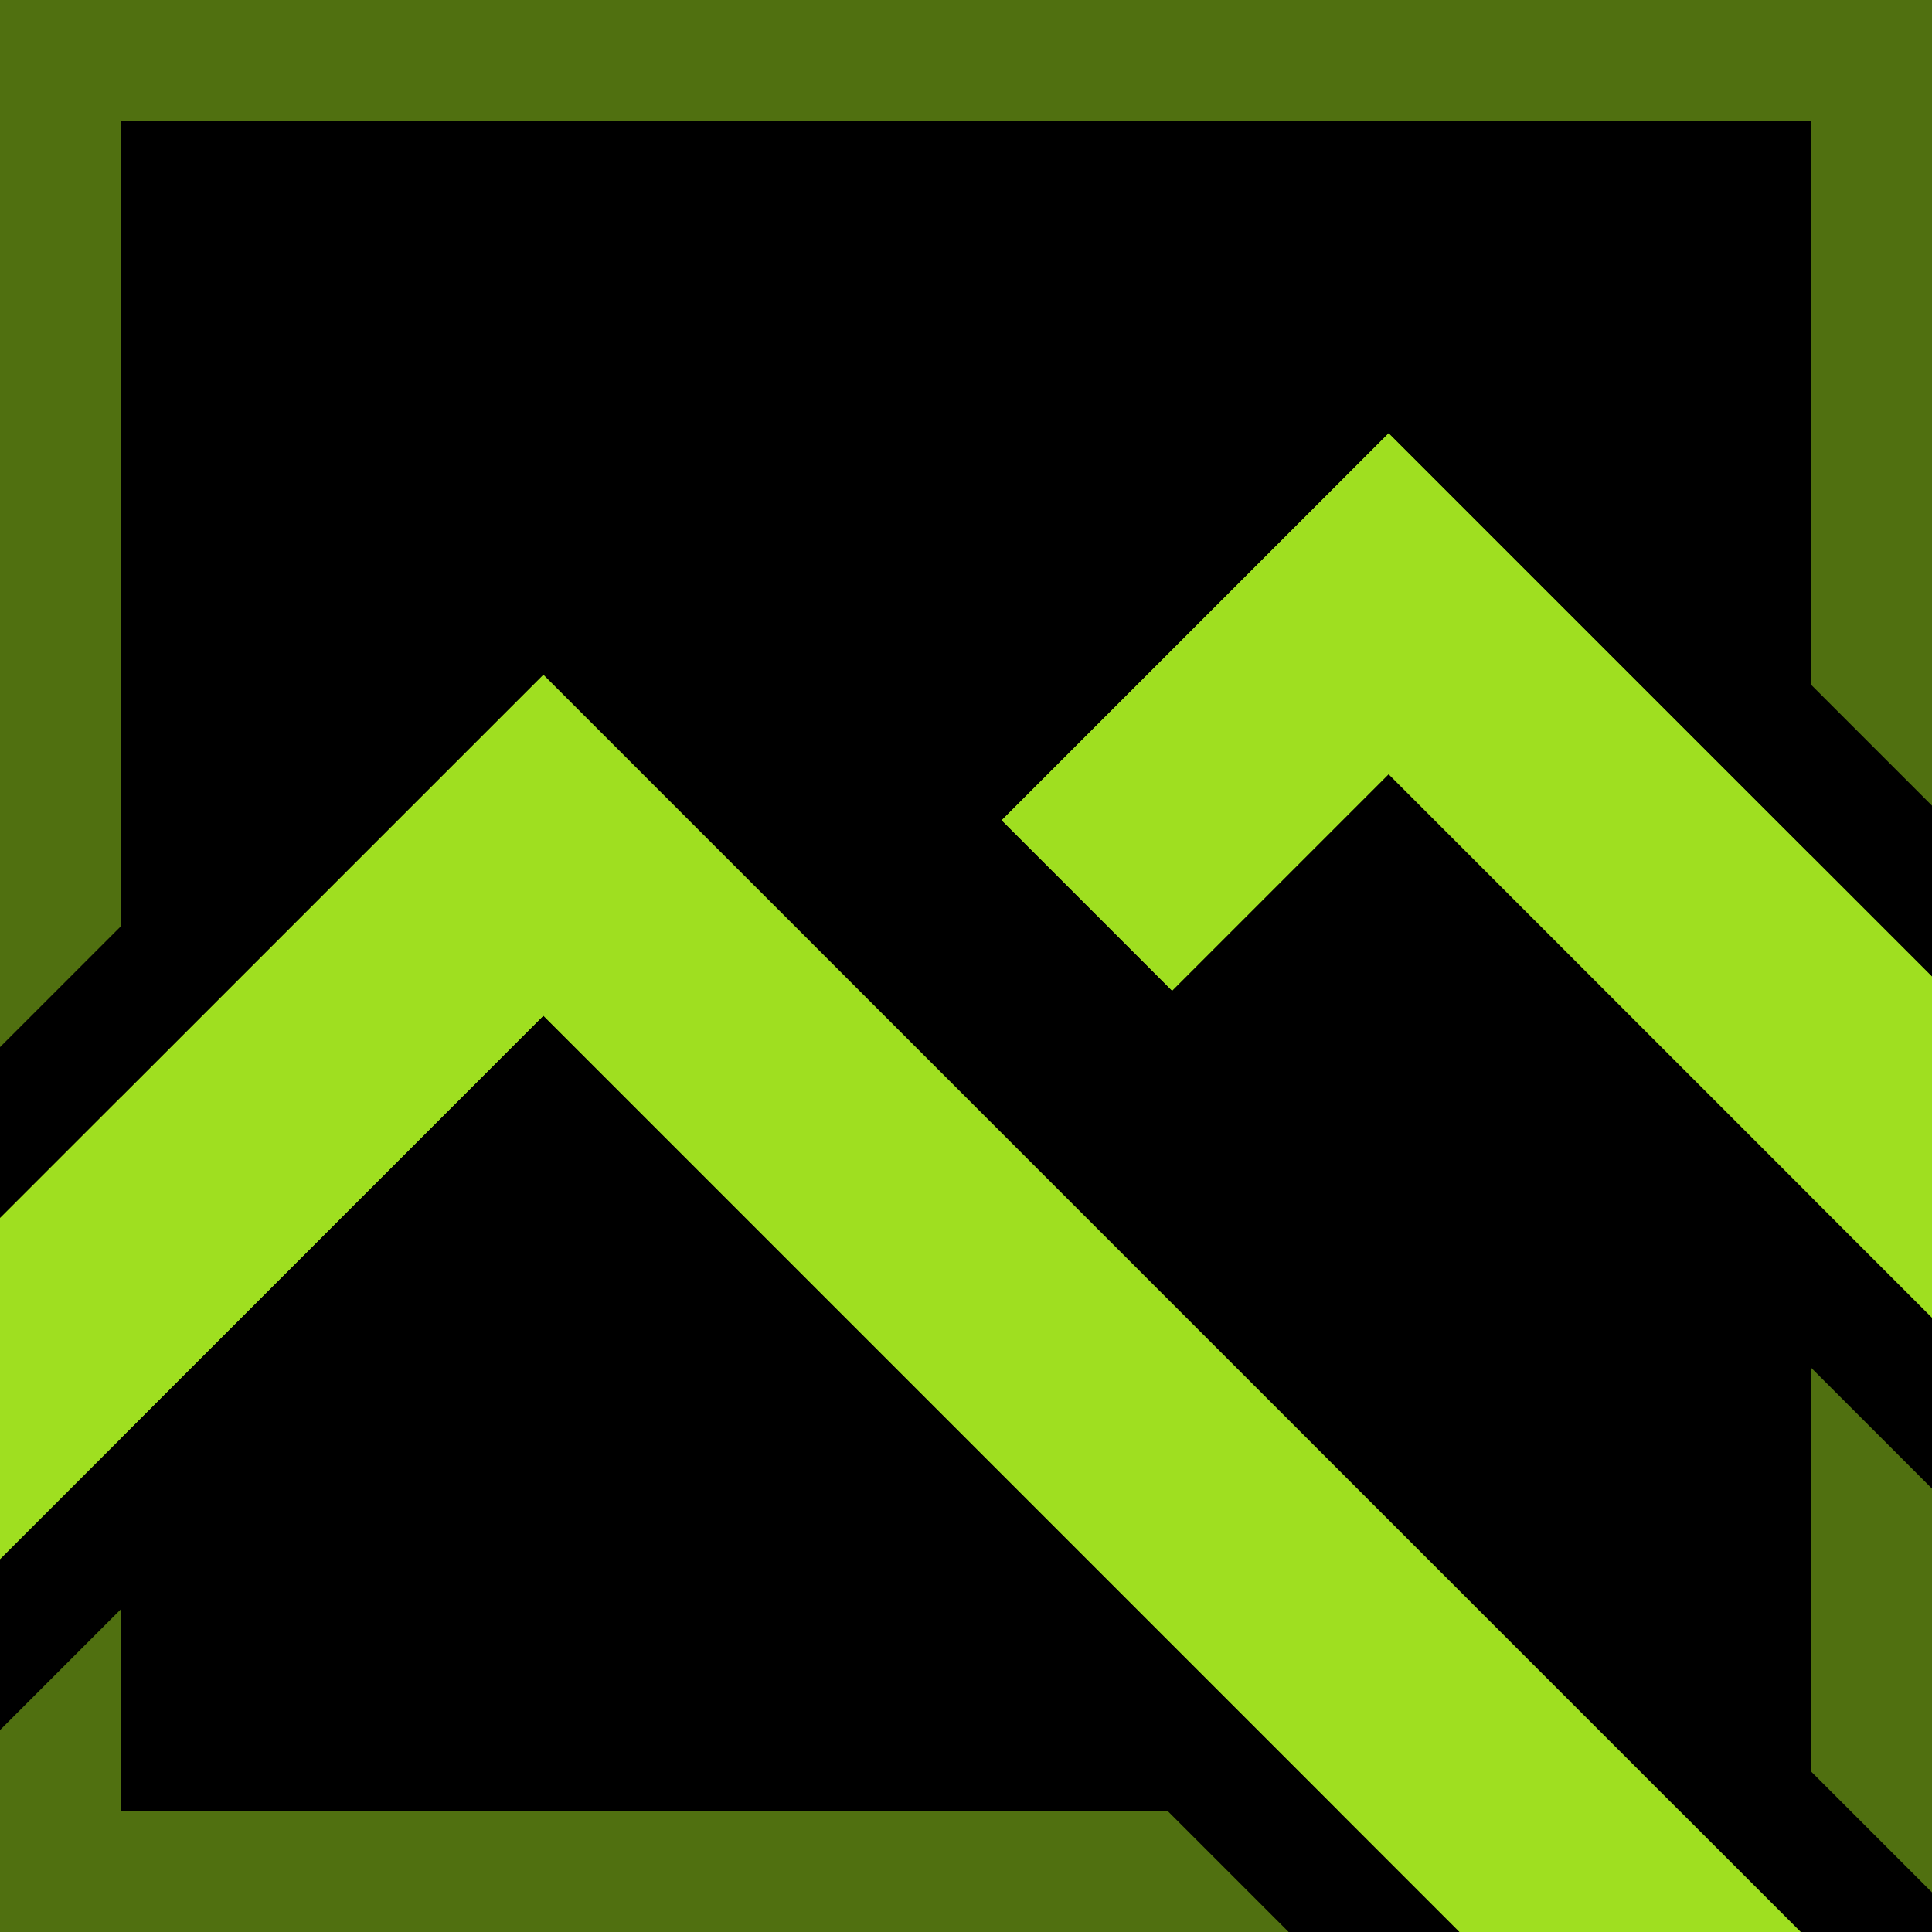
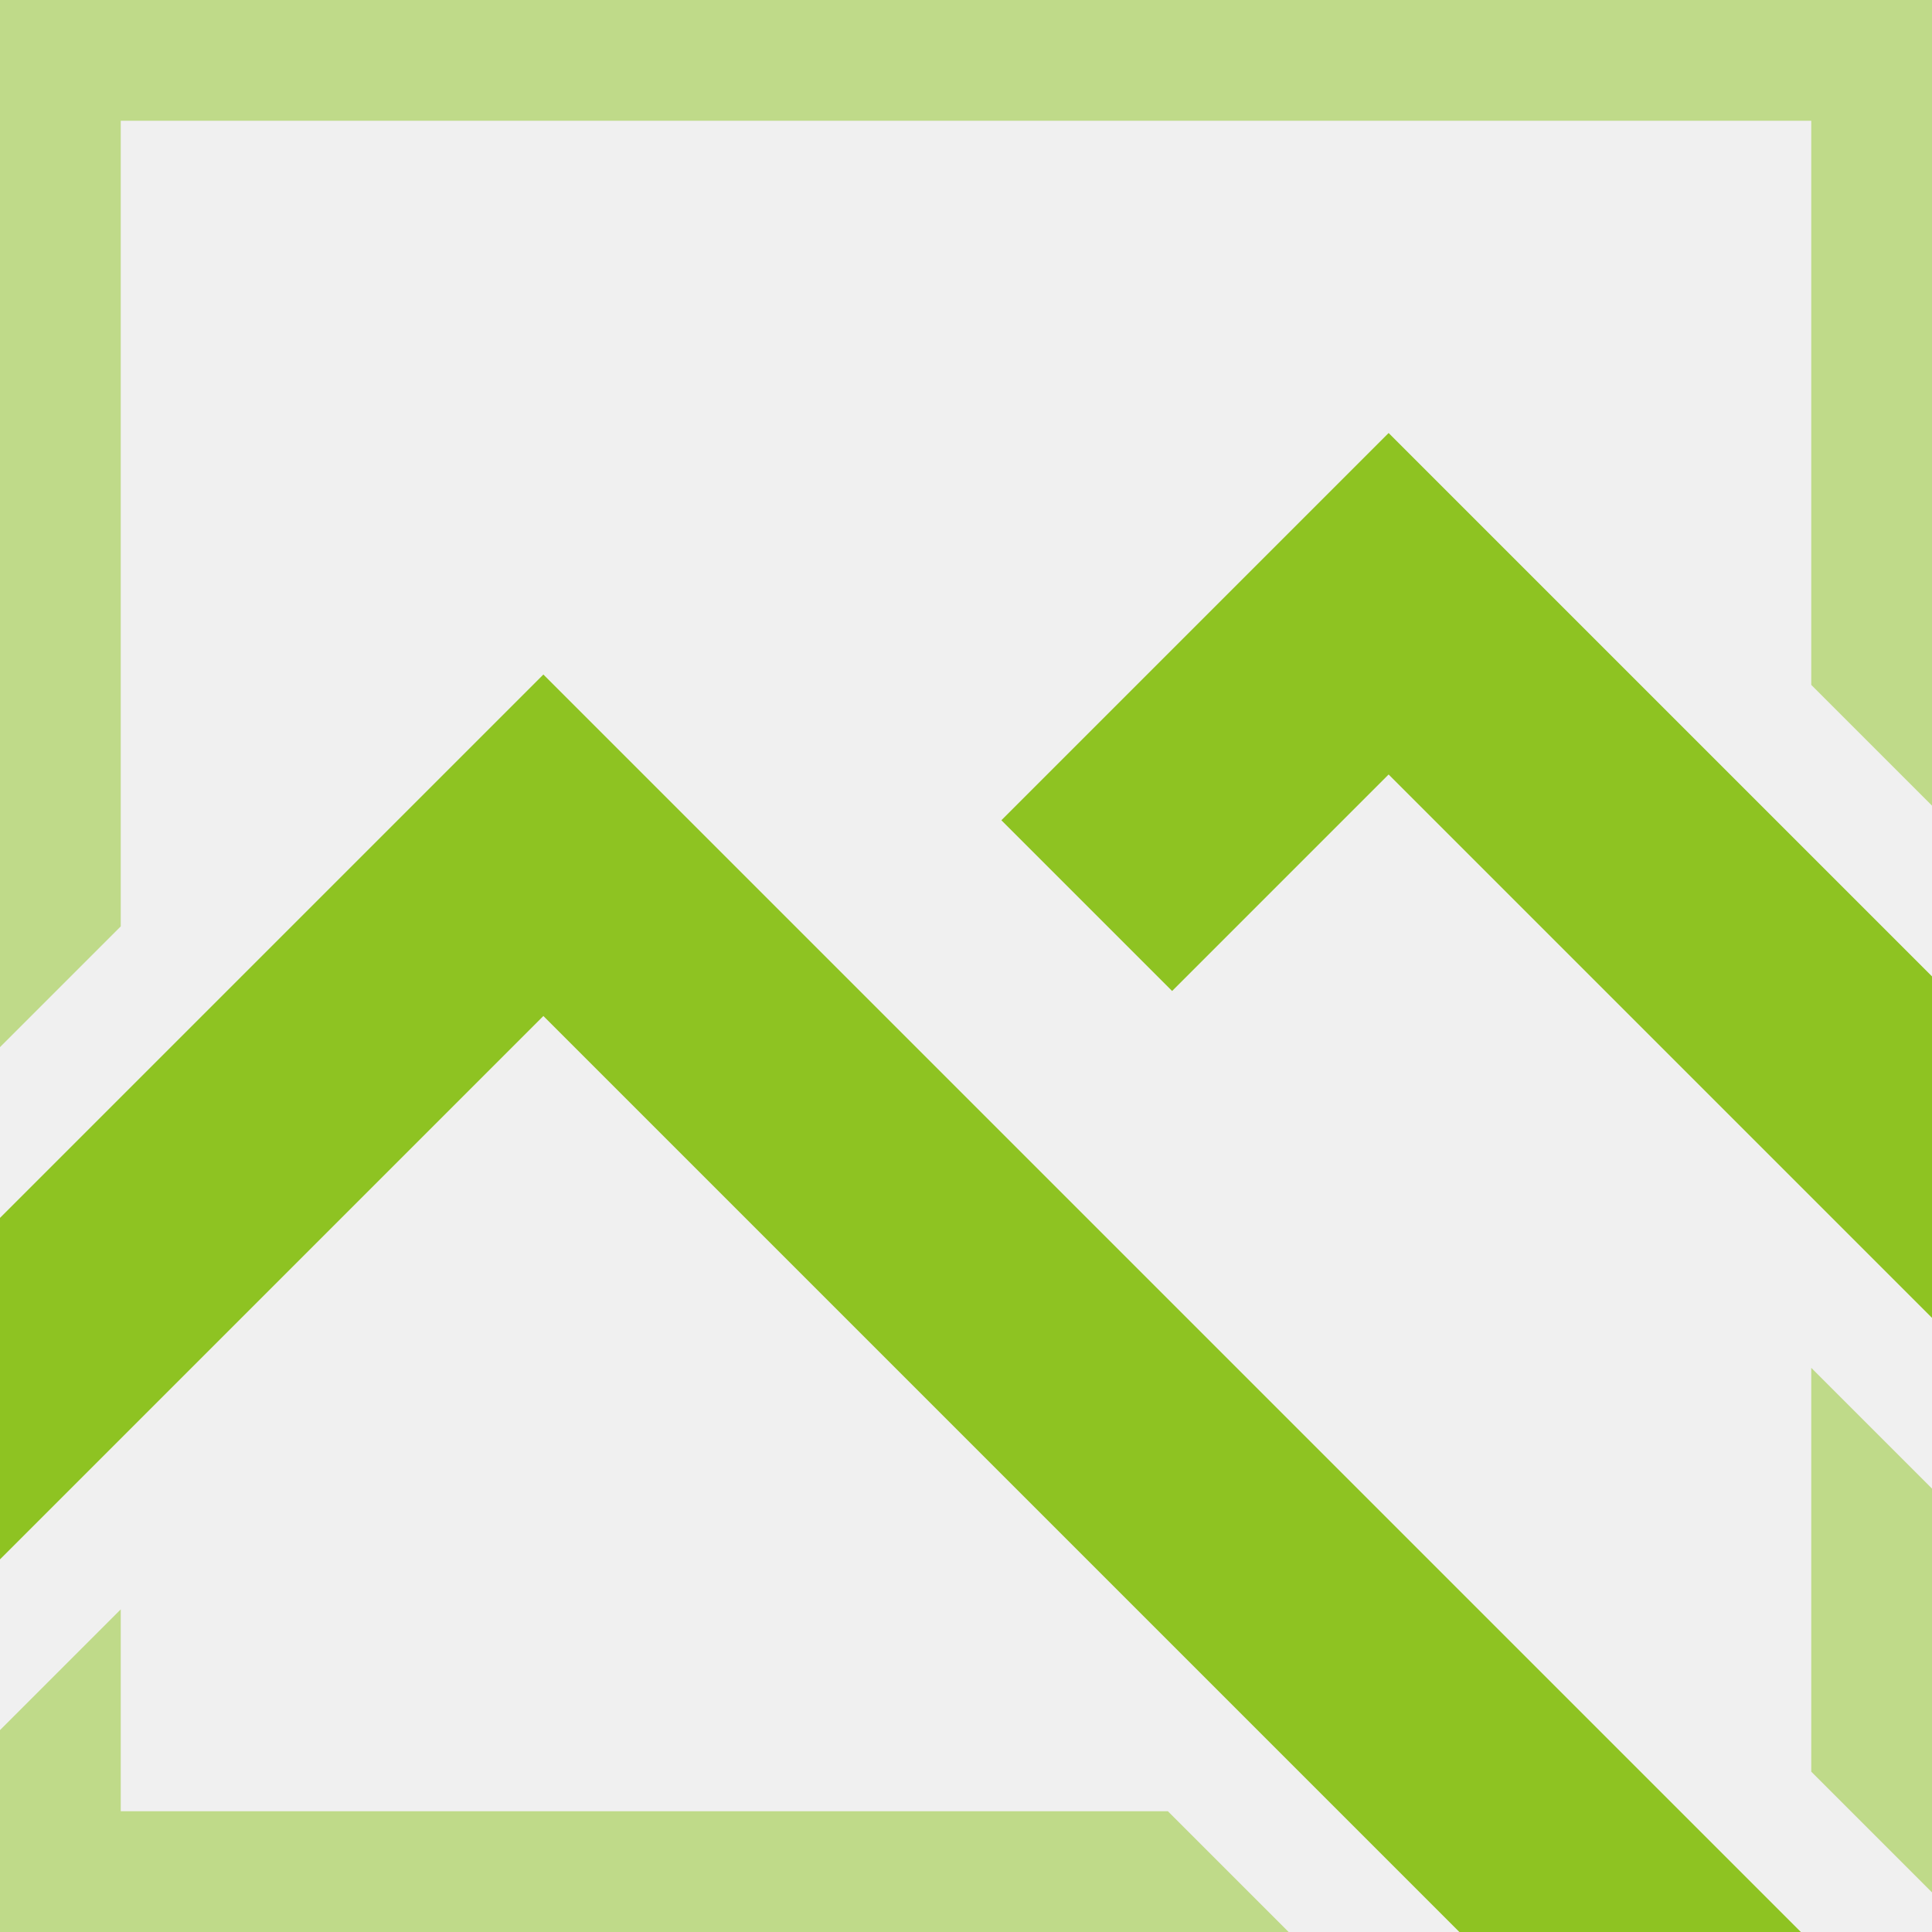
<svg xmlns="http://www.w3.org/2000/svg" width="16" height="16" viewBox="0 0 16 16" fill="none">
  <g clip-path="url(#clip0_7_307)">
-     <rect width="16" height="16" fill="black" />
-     <rect opacity="0.5" x="0.5" y="0.5" width="15" height="15" stroke="#9FDF20" />
-     <mask id="path-2-outside-1_7_307" maskUnits="userSpaceOnUse" x="-1" y="1.586" width="19" height="16" fill="black">
-       <rect fill="white" x="-1" y="1.586" width="19" height="16" />
-       <path d="M14.914 16H12.086L4.5 8.414L0 12.914V10.086L4.5 5.586L14.914 16ZM16 8.086V10.914L11.5 6.414L9.707 8.207L8.293 6.793L11.5 3.586L16 8.086Z" />
-     </mask>
-     <path d="M14.914 16H12.086L4.5 8.414L0 12.914V10.086L4.5 5.586L14.914 16ZM16 8.086V10.914L11.5 6.414L9.707 8.207L8.293 6.793L11.5 3.586L16 8.086Z" fill="#9FDF20" />
-     <path d="M14.914 16V17H17.328L15.621 15.293L14.914 16ZM12.086 16L11.379 16.707L11.672 17H12.086V16ZM4.5 8.414L5.207 7.707L4.5 7L3.793 7.707L4.5 8.414ZM0 12.914H-1V15.328L0.707 13.621L0 12.914ZM0 10.086L-0.707 9.379L-1 9.672V10.086H0ZM4.5 5.586L5.207 4.879L4.5 4.172L3.793 4.879L4.5 5.586ZM16 8.086H17V7.672L16.707 7.379L16 8.086ZM16 10.914L15.293 11.621L17 13.328V10.914H16ZM11.5 6.414L12.207 5.707L11.5 5L10.793 5.707L11.5 6.414ZM9.707 8.207L9 8.914L9.707 9.621L10.414 8.914L9.707 8.207ZM8.293 6.793L7.586 6.086L6.879 6.793L7.586 7.5L8.293 6.793ZM11.5 3.586L12.207 2.879L11.5 2.172L10.793 2.879L11.5 3.586ZM14.914 16V15H12.086V16V17H14.914V16ZM12.086 16L12.793 15.293L5.207 7.707L4.5 8.414L3.793 9.121L11.379 16.707L12.086 16ZM4.5 8.414L3.793 7.707L-0.707 12.207L0 12.914L0.707 13.621L5.207 9.121L4.5 8.414ZM0 12.914H1V10.086H0H-1V12.914H0ZM0 10.086L0.707 10.793L5.207 6.293L4.5 5.586L3.793 4.879L-0.707 9.379L0 10.086ZM4.5 5.586L3.793 6.293L14.207 16.707L14.914 16L15.621 15.293L5.207 4.879L4.5 5.586ZM16 8.086H15V10.914H16H17V8.086H16ZM16 10.914L16.707 10.207L12.207 5.707L11.5 6.414L10.793 7.121L15.293 11.621L16 10.914ZM11.5 6.414L10.793 5.707L9 7.5L9.707 8.207L10.414 8.914L12.207 7.121L11.5 6.414ZM9.707 8.207L10.414 7.5L9 6.086L8.293 6.793L7.586 7.5L9 8.914L9.707 8.207ZM8.293 6.793L9 7.5L12.207 4.293L11.5 3.586L10.793 2.879L7.586 6.086L8.293 6.793ZM11.5 3.586L10.793 4.293L15.293 8.793L16 8.086L16.707 7.379L12.207 2.879L11.5 3.586Z" fill="black" mask="url(#path-2-outside-1_7_307)" />
+     <path opacity="0.5" d="M1 15H9.672L10.672 16H0V14.328L1 13.328V15ZM16 12.328V15.672L15 14.672V11.328L16 12.328ZM16 6.672L15 5.672V1H1V7.672L0 8.672V0H16V6.672Z" fill="#8EC322" />
+     <path d="M15.207 16.293L13.793 17.707L4.5 8.414L-1.793 14.707L-3.207 13.293L4.5 5.586L15.207 16.293ZM18.207 10.293L16.793 11.707L11.5 6.414L9.707 8.207L8.293 6.793L11.5 3.586L18.207 10.293Z" fill="#8EC322" />
  </g>
  <defs>
    <clipPath id="clip0_7_307">
      <rect width="16" height="16" fill="white" />
    </clipPath>
  </defs>
</svg>
